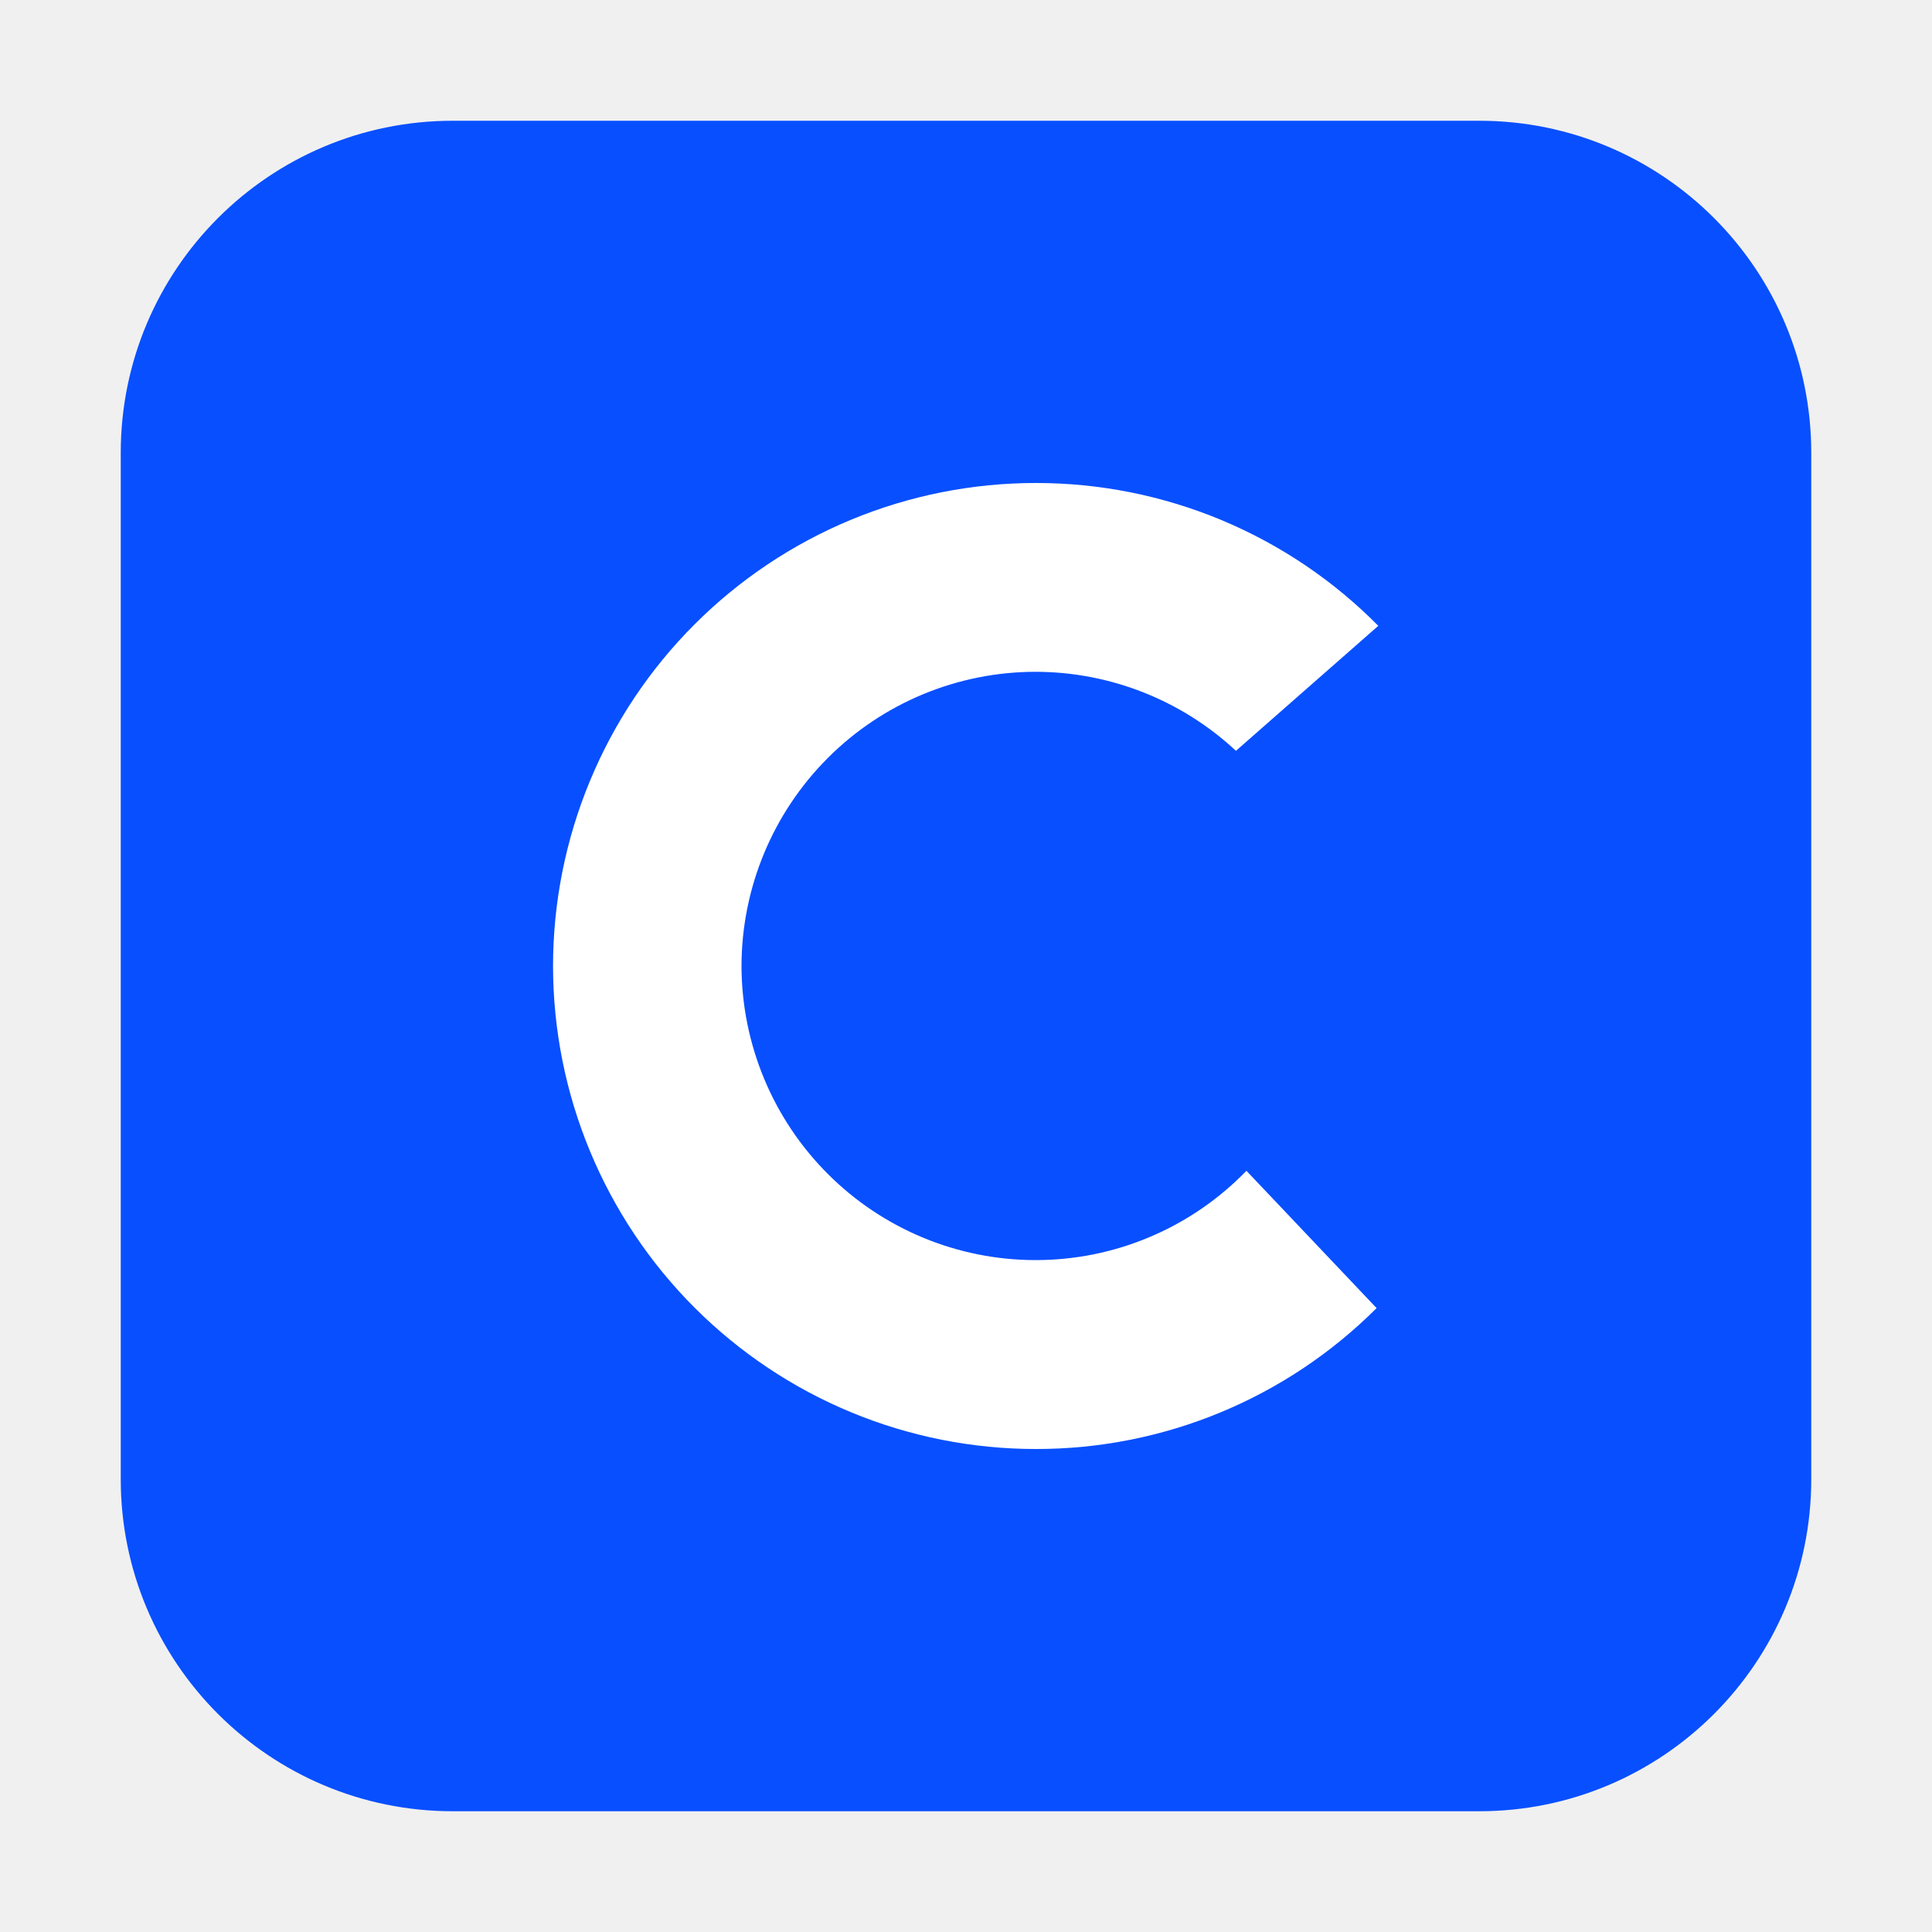
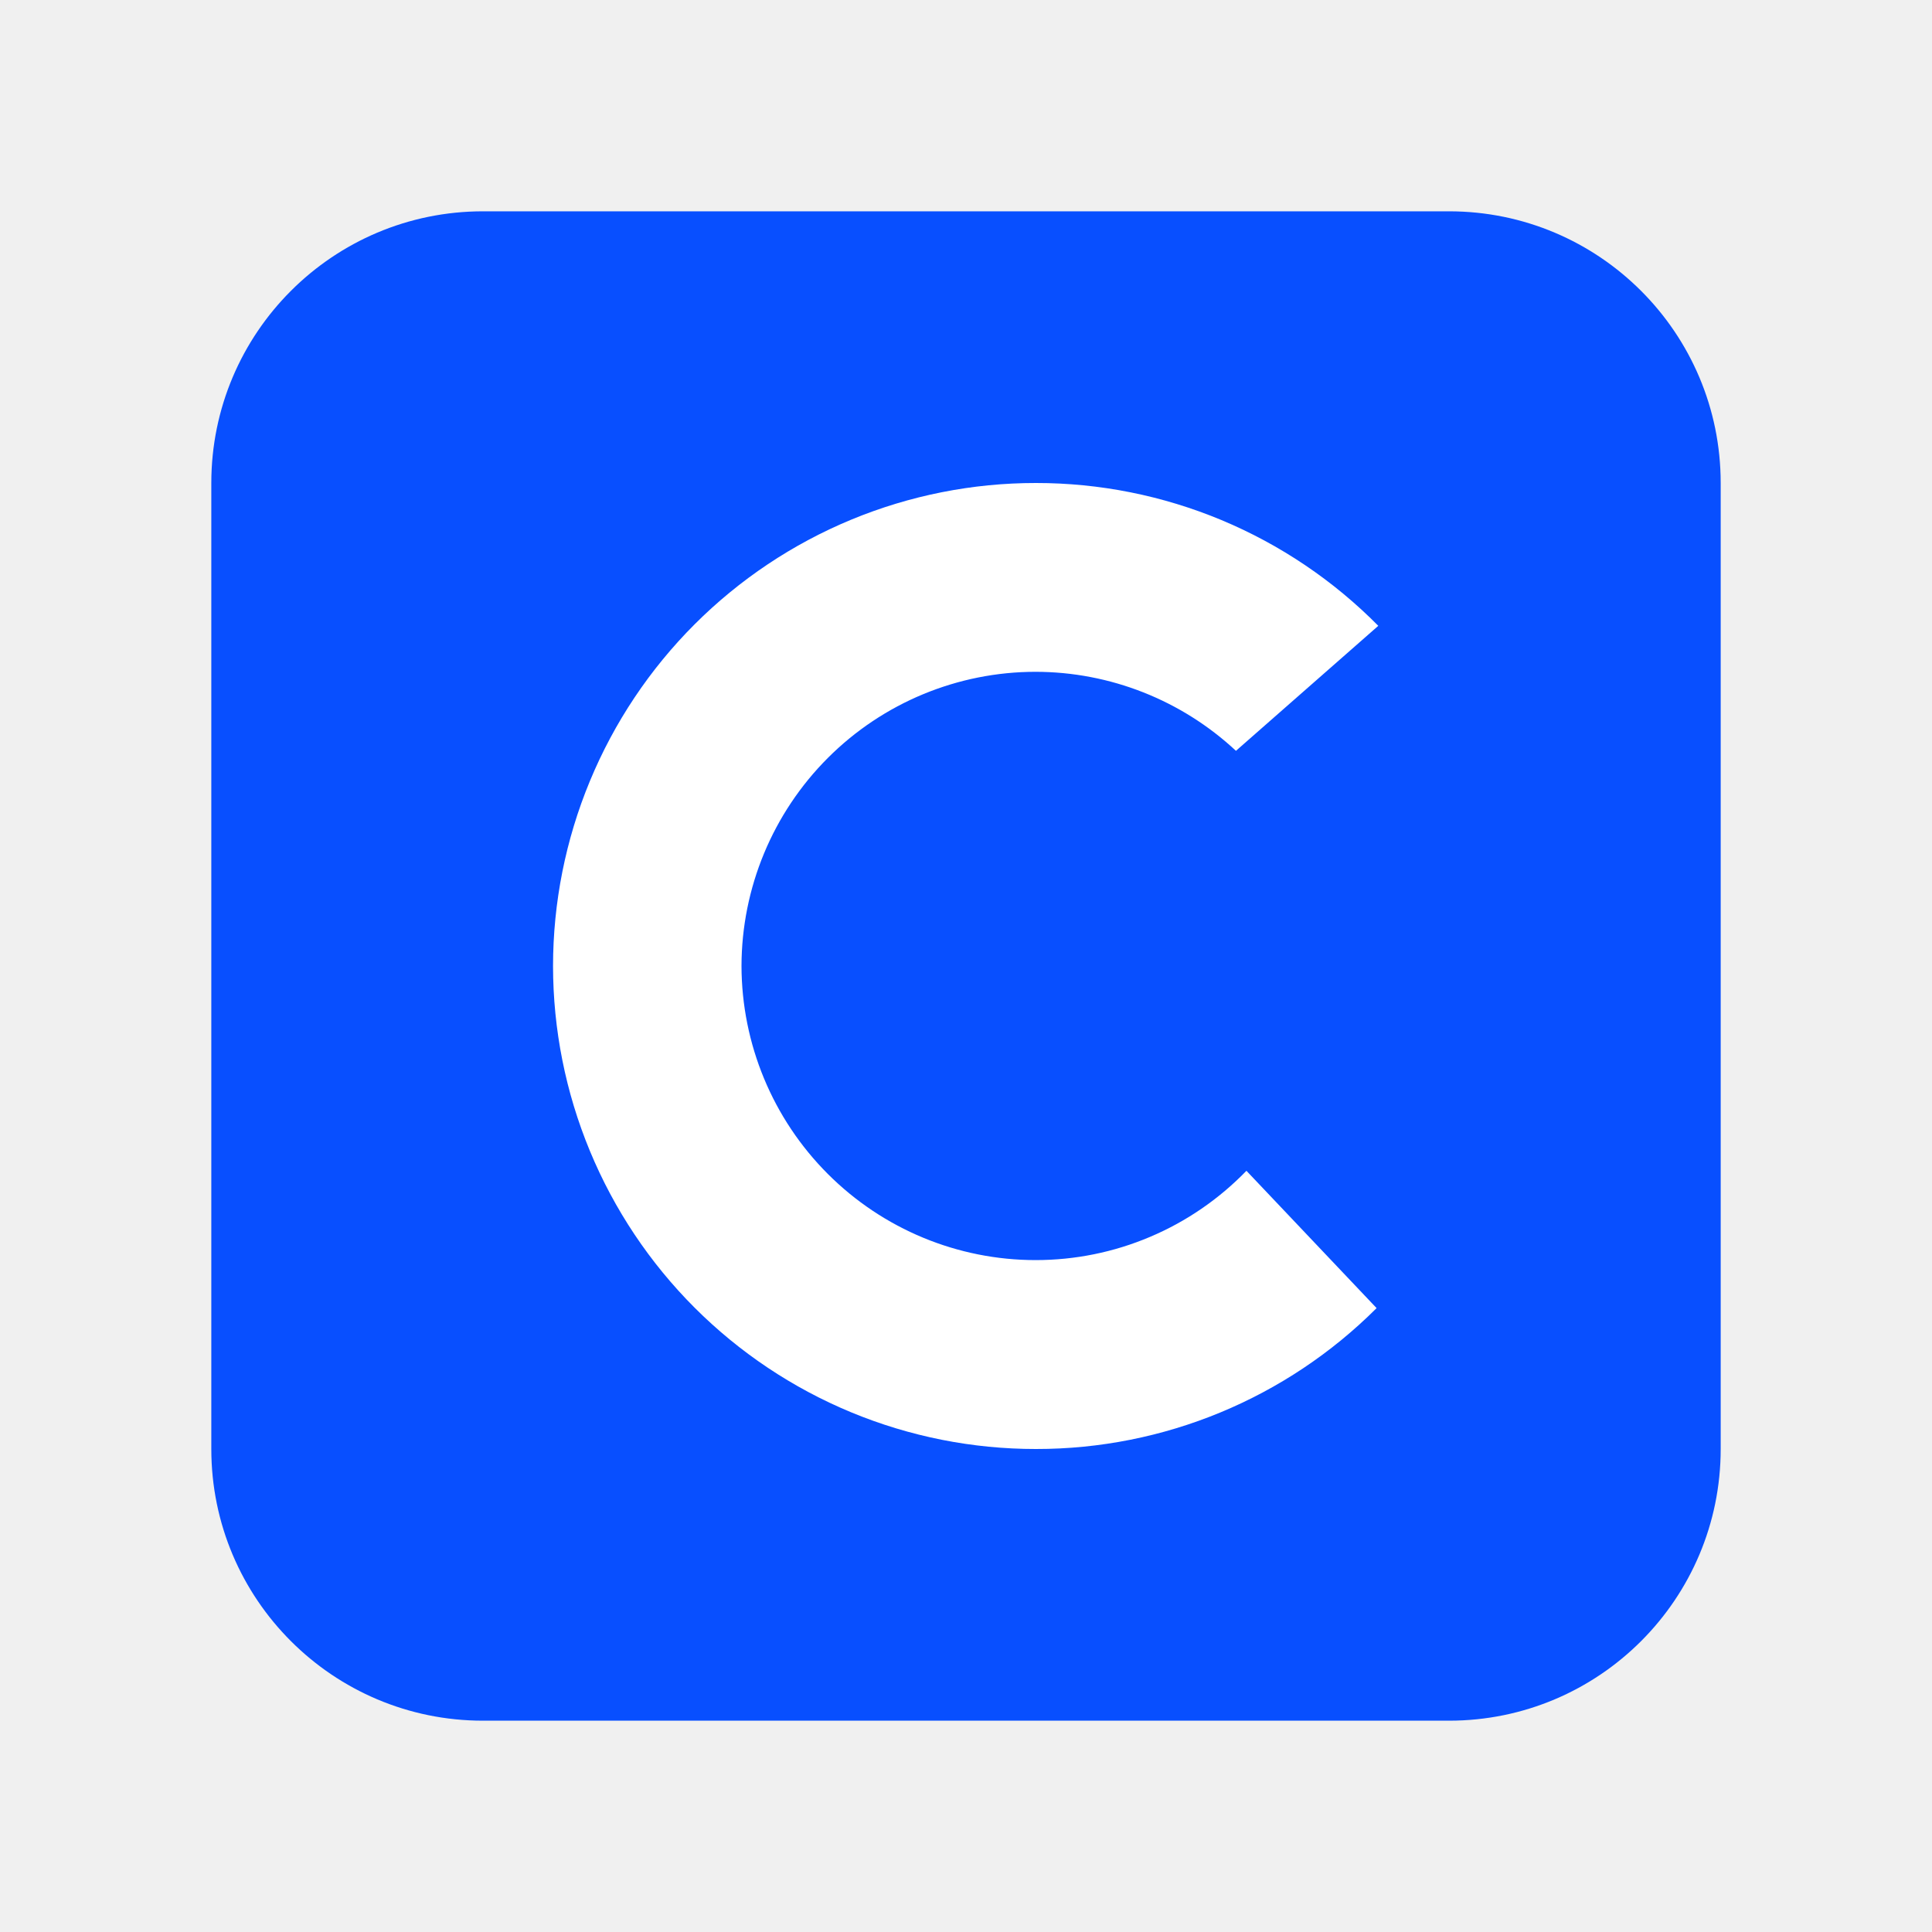
<svg xmlns="http://www.w3.org/2000/svg" viewBox="0 0 64 64">
-   <rect x="4" y="4" width="56" height="56" rx="11" fill="#084fff" />
-   <path d="M9.992 16.089C8.379 16.089 6.831 15.448 5.69 14.306C4.548 13.164 3.905 11.615 3.902 9.999C3.905 8.383 4.548 6.834 5.69 5.692C6.831 4.55 8.379 3.909 9.992 3.909C11.531 3.911 13.012 4.495 14.139 5.545L17.086 2.957C16.159 2.019 15.055 1.275 13.838 0.767C12.621 0.26 11.316 -0.001 9.998 0C8.686 -0.001 7.387 0.257 6.174 0.759C4.962 1.261 3.86 1.997 2.931 2.926C2.003 3.854 1.266 4.957 0.763 6.171C0.26 7.385 0.001 8.686 0 10C0.001 11.314 0.26 12.615 0.763 13.829C1.266 15.043 2.003 16.146 2.931 17.074C3.86 18.003 4.962 18.739 6.174 19.241C7.387 19.743 8.686 20.001 9.998 20C12.642 20.003 15.179 18.954 17.051 17.083L14.356 14.24C13.789 14.825 13.111 15.291 12.361 15.608C11.612 15.926 10.806 16.089 9.992 16.089Z" fill="#fff" transform="translate(32 32) scale(1.6) translate(-8.55 -10)" />
+   <g transform="translate(32 32) scale(1.6) translate(-8.55 -10)">
+     <path d="M-1.45 -5.625H18.55A5.625 5.625 0 0 1 24.175 0V20A5.625 5.625 0 0 1 18.55 25.625H-1.45A5.625 5.625 0 0 1 -7.075 20V0A5.625 5.625 0 0 1 -1.45 -5.625Z" fill="#084fff" />
+     <path d="M9.992 16.089C8.379 16.089 6.831 15.448 5.69 14.306C4.548 13.164 3.905 11.615 3.902 9.999C3.905 8.383 4.548 6.834 5.69 5.692C6.831 4.55 8.379 3.909 9.992 3.909C11.531 3.911 13.012 4.495 14.139 5.545L17.086 2.957C16.159 2.019 15.055 1.275 13.838 0.767C12.621 0.26 11.316 -0.001 9.998 0C8.686 -0.001 7.387 0.257 6.174 0.759C4.962 1.261 3.86 1.997 2.931 2.926C2.003 3.854 1.266 4.957 0.763 6.171C0.26 7.385 0.001 8.686 0 10C0.001 11.314 0.26 12.615 0.763 13.829C1.266 15.043 2.003 16.146 2.931 17.074C3.86 18.003 4.962 18.739 6.174 19.241C7.387 19.743 8.686 20.001 9.998 20C12.642 20.003 15.179 18.954 17.051 17.083L14.356 14.24C13.789 14.825 13.111 15.291 12.361 15.608C11.612 15.926 10.806 16.089 9.992 16.089Z" fill="#ffffff" />
+   </g>
</svg>
